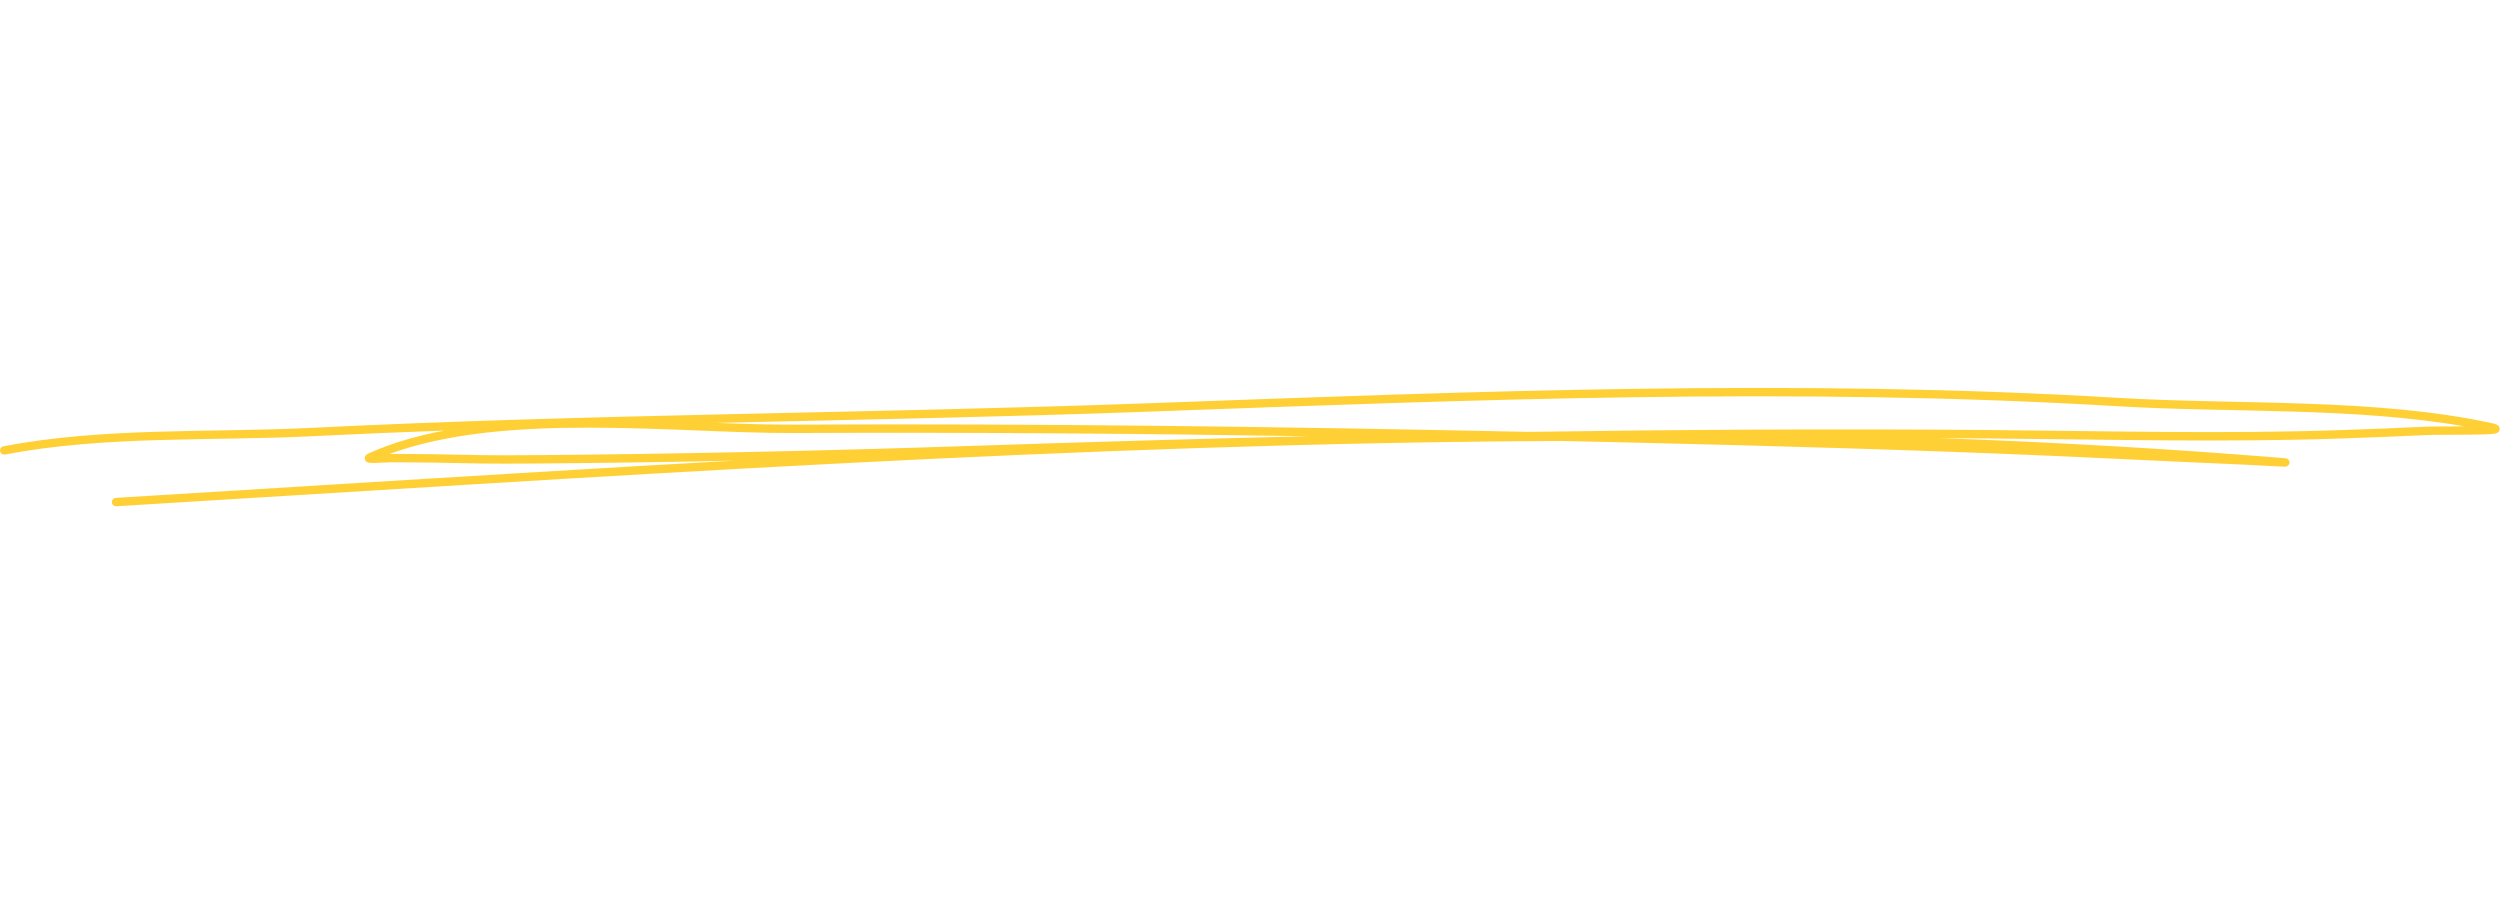
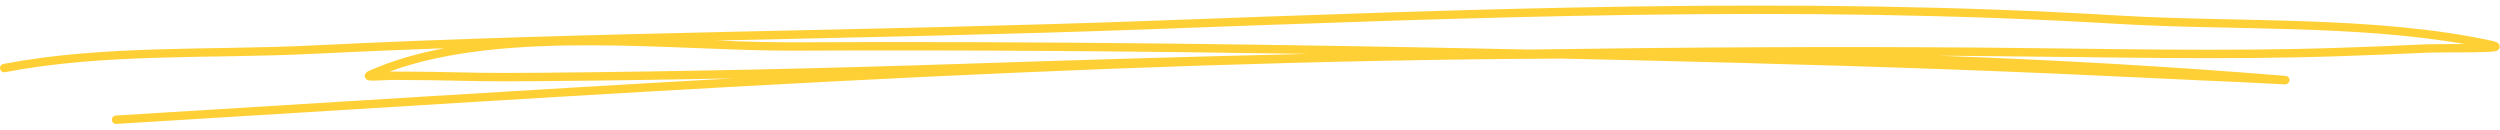
- <svg xmlns="http://www.w3.org/2000/svg" width="425" height="155" viewBox="0 0 425 155" fill="none">
-   <path fill-rule="evenodd" clip-rule="evenodd" d="M75.558 73.2C70.918 74.068 66.563 75.324 62.636 77.086C62.208 77.281 62.078 77.553 62.039 77.669C61.975 77.876 62.001 78.071 62.104 78.252C62.169 78.369 62.273 78.511 62.493 78.602C62.649 78.667 63.05 78.719 63.582 78.706C64.489 78.693 65.889 78.589 66.563 78.589C68.87 78.615 71.177 78.602 73.484 78.641C80.832 78.77 82.115 78.874 91.564 78.796C102.593 78.706 113.649 78.55 124.691 78.317C89.594 80.26 54.548 82.528 19.684 84.639C19.296 84.665 18.998 85.002 19.023 85.391C19.037 85.793 19.386 86.091 19.775 86.065C101.129 81.141 183.376 75.337 265.352 74.962C269.396 75.052 273.426 75.143 277.444 75.234C301.719 75.804 326.007 76.49 350.256 77.553C358.149 77.903 366.042 78.291 373.948 78.654C376.281 78.757 378.627 78.861 380.973 78.965C382.865 79.043 387.738 79.328 388.425 79.341C389.048 79.353 389.203 78.796 389.216 78.771C389.255 78.589 389.229 78.382 389.073 78.188C389.035 78.136 388.931 77.993 388.698 77.928C388.659 77.928 388.477 77.902 388.101 77.864C368.609 76.27 349.064 75.169 329.481 74.469C332.112 74.495 334.743 74.508 337.374 74.534C357.657 74.689 377.992 75.247 398.262 74.534C402.876 74.379 407.503 74.197 412.104 73.977C415.202 73.834 423.173 74.016 424.3 73.679C424.819 73.536 424.935 73.174 424.948 72.992C424.961 72.785 424.922 72.552 424.689 72.344C424.585 72.241 424.261 72.073 423.652 71.943C403.758 67.629 380.481 68.847 360.223 67.642C305.206 64.338 250.382 66.54 195.378 68.549C147.903 70.285 100.429 70.375 52.98 72.733C35.613 73.588 17.702 72.604 0.581 75.868C0.192 75.946 -0.054 76.309 0.01 76.698C0.088 77.086 0.464 77.345 0.853 77.268C17.896 74.016 35.743 75.013 53.045 74.158C60.549 73.783 68.053 73.472 75.558 73.2ZM222.336 74.158C193.265 73.705 164.195 73.472 135.098 73.614C115.139 73.705 86.056 69.909 66.226 77.164C66.368 77.164 66.485 77.164 66.589 77.164C68.896 77.19 71.203 77.164 73.51 77.216C80.845 77.345 82.128 77.449 91.551 77.371C115.644 77.164 139.803 76.646 163.884 75.843C183.389 75.195 202.869 74.612 222.336 74.158ZM418.986 72.487C400.181 69.196 378.86 70.181 360.132 69.067C305.167 65.763 250.382 67.966 195.43 69.974C170.869 70.881 146.322 71.334 121.788 71.891C126.493 72.073 130.99 72.202 135.098 72.189C176.689 71.982 218.266 72.539 259.857 73.42C285.687 73.031 311.517 72.889 337.387 73.096C357.657 73.264 377.953 73.809 398.224 73.109C402.824 72.954 407.439 72.772 412.039 72.552C413.608 72.487 416.446 72.5 418.986 72.487Z" fill="#FFD035" />
+ <svg xmlns="http://www.w3.org/2000/svg" width="425" height="22" viewBox="0 0 425 22" fill="none">
+   <path fill-rule="evenodd" clip-rule="evenodd" d="M75.558 8.2C70.918 9.068 66.563 10.324 62.636 12.086C62.208 12.281 62.078 12.553 62.039 12.669C61.975 12.877 62.001 13.071 62.104 13.252C62.169 13.369 62.273 13.511 62.493 13.602C62.649 13.667 63.05 13.719 63.582 13.706C64.489 13.693 65.889 13.589 66.563 13.589C68.87 13.615 71.177 13.602 73.484 13.641C80.832 13.77 82.115 13.874 91.564 13.796C102.593 13.706 113.649 13.55 124.691 13.317C89.594 15.26 54.548 17.528 19.684 19.639C19.296 19.665 18.998 20.002 19.023 20.391C19.037 20.793 19.386 21.09 19.775 21.065C101.129 16.141 183.376 10.337 265.352 9.962C269.396 10.052 273.426 10.143 277.444 10.234C301.719 10.804 326.007 11.49 350.256 12.553C358.149 12.902 366.042 13.291 373.948 13.654C376.281 13.758 378.627 13.861 380.973 13.965C382.865 14.043 387.738 14.328 388.425 14.341C389.048 14.354 389.203 13.796 389.216 13.771C389.255 13.589 389.229 13.382 389.073 13.188C389.035 13.136 388.931 12.993 388.698 12.928C388.659 12.928 388.477 12.902 388.101 12.864C368.609 11.27 349.064 10.169 329.481 9.469C332.112 9.495 334.743 9.508 337.374 9.534C357.657 9.69 377.992 10.247 398.262 9.534C402.876 9.379 407.503 9.197 412.104 8.977C415.202 8.834 423.173 9.016 424.3 8.679C424.819 8.536 424.935 8.174 424.948 7.992C424.961 7.785 424.922 7.552 424.689 7.344C424.585 7.241 424.261 7.073 423.652 6.943C403.758 2.629 380.481 3.846 360.223 2.642C305.206 -0.662 250.382 1.54 195.378 3.549C147.903 5.285 100.429 5.375 52.98 7.733C35.613 8.588 17.702 7.604 0.581 10.868C0.192 10.946 -0.054 11.309 0.01 11.697C0.088 12.086 0.464 12.345 0.853 12.268C17.896 9.016 35.743 10.013 53.045 9.158C60.549 8.783 68.053 8.472 75.558 8.2ZM222.336 9.158C193.265 8.705 164.195 8.472 135.098 8.614C115.139 8.705 86.056 4.909 66.226 12.164C66.368 12.164 66.485 12.164 66.589 12.164C68.896 12.19 71.203 12.164 73.51 12.216C80.845 12.345 82.128 12.449 91.551 12.371C115.644 12.164 139.803 11.646 163.884 10.843C183.389 10.195 202.869 9.612 222.336 9.158ZM418.986 7.487C400.181 4.196 378.86 5.181 360.132 4.067C305.167 0.763 250.382 2.966 195.43 4.974C170.869 5.881 146.322 6.334 121.788 6.891C126.493 7.072 130.99 7.202 135.098 7.189C176.689 6.982 218.266 7.539 259.857 8.42C285.687 8.031 311.517 7.889 337.387 8.096C357.657 8.264 377.953 8.809 398.224 8.109C402.824 7.954 407.439 7.772 412.039 7.552C413.608 7.487 416.446 7.5 418.986 7.487Z" fill="#FFD035" />
</svg>
